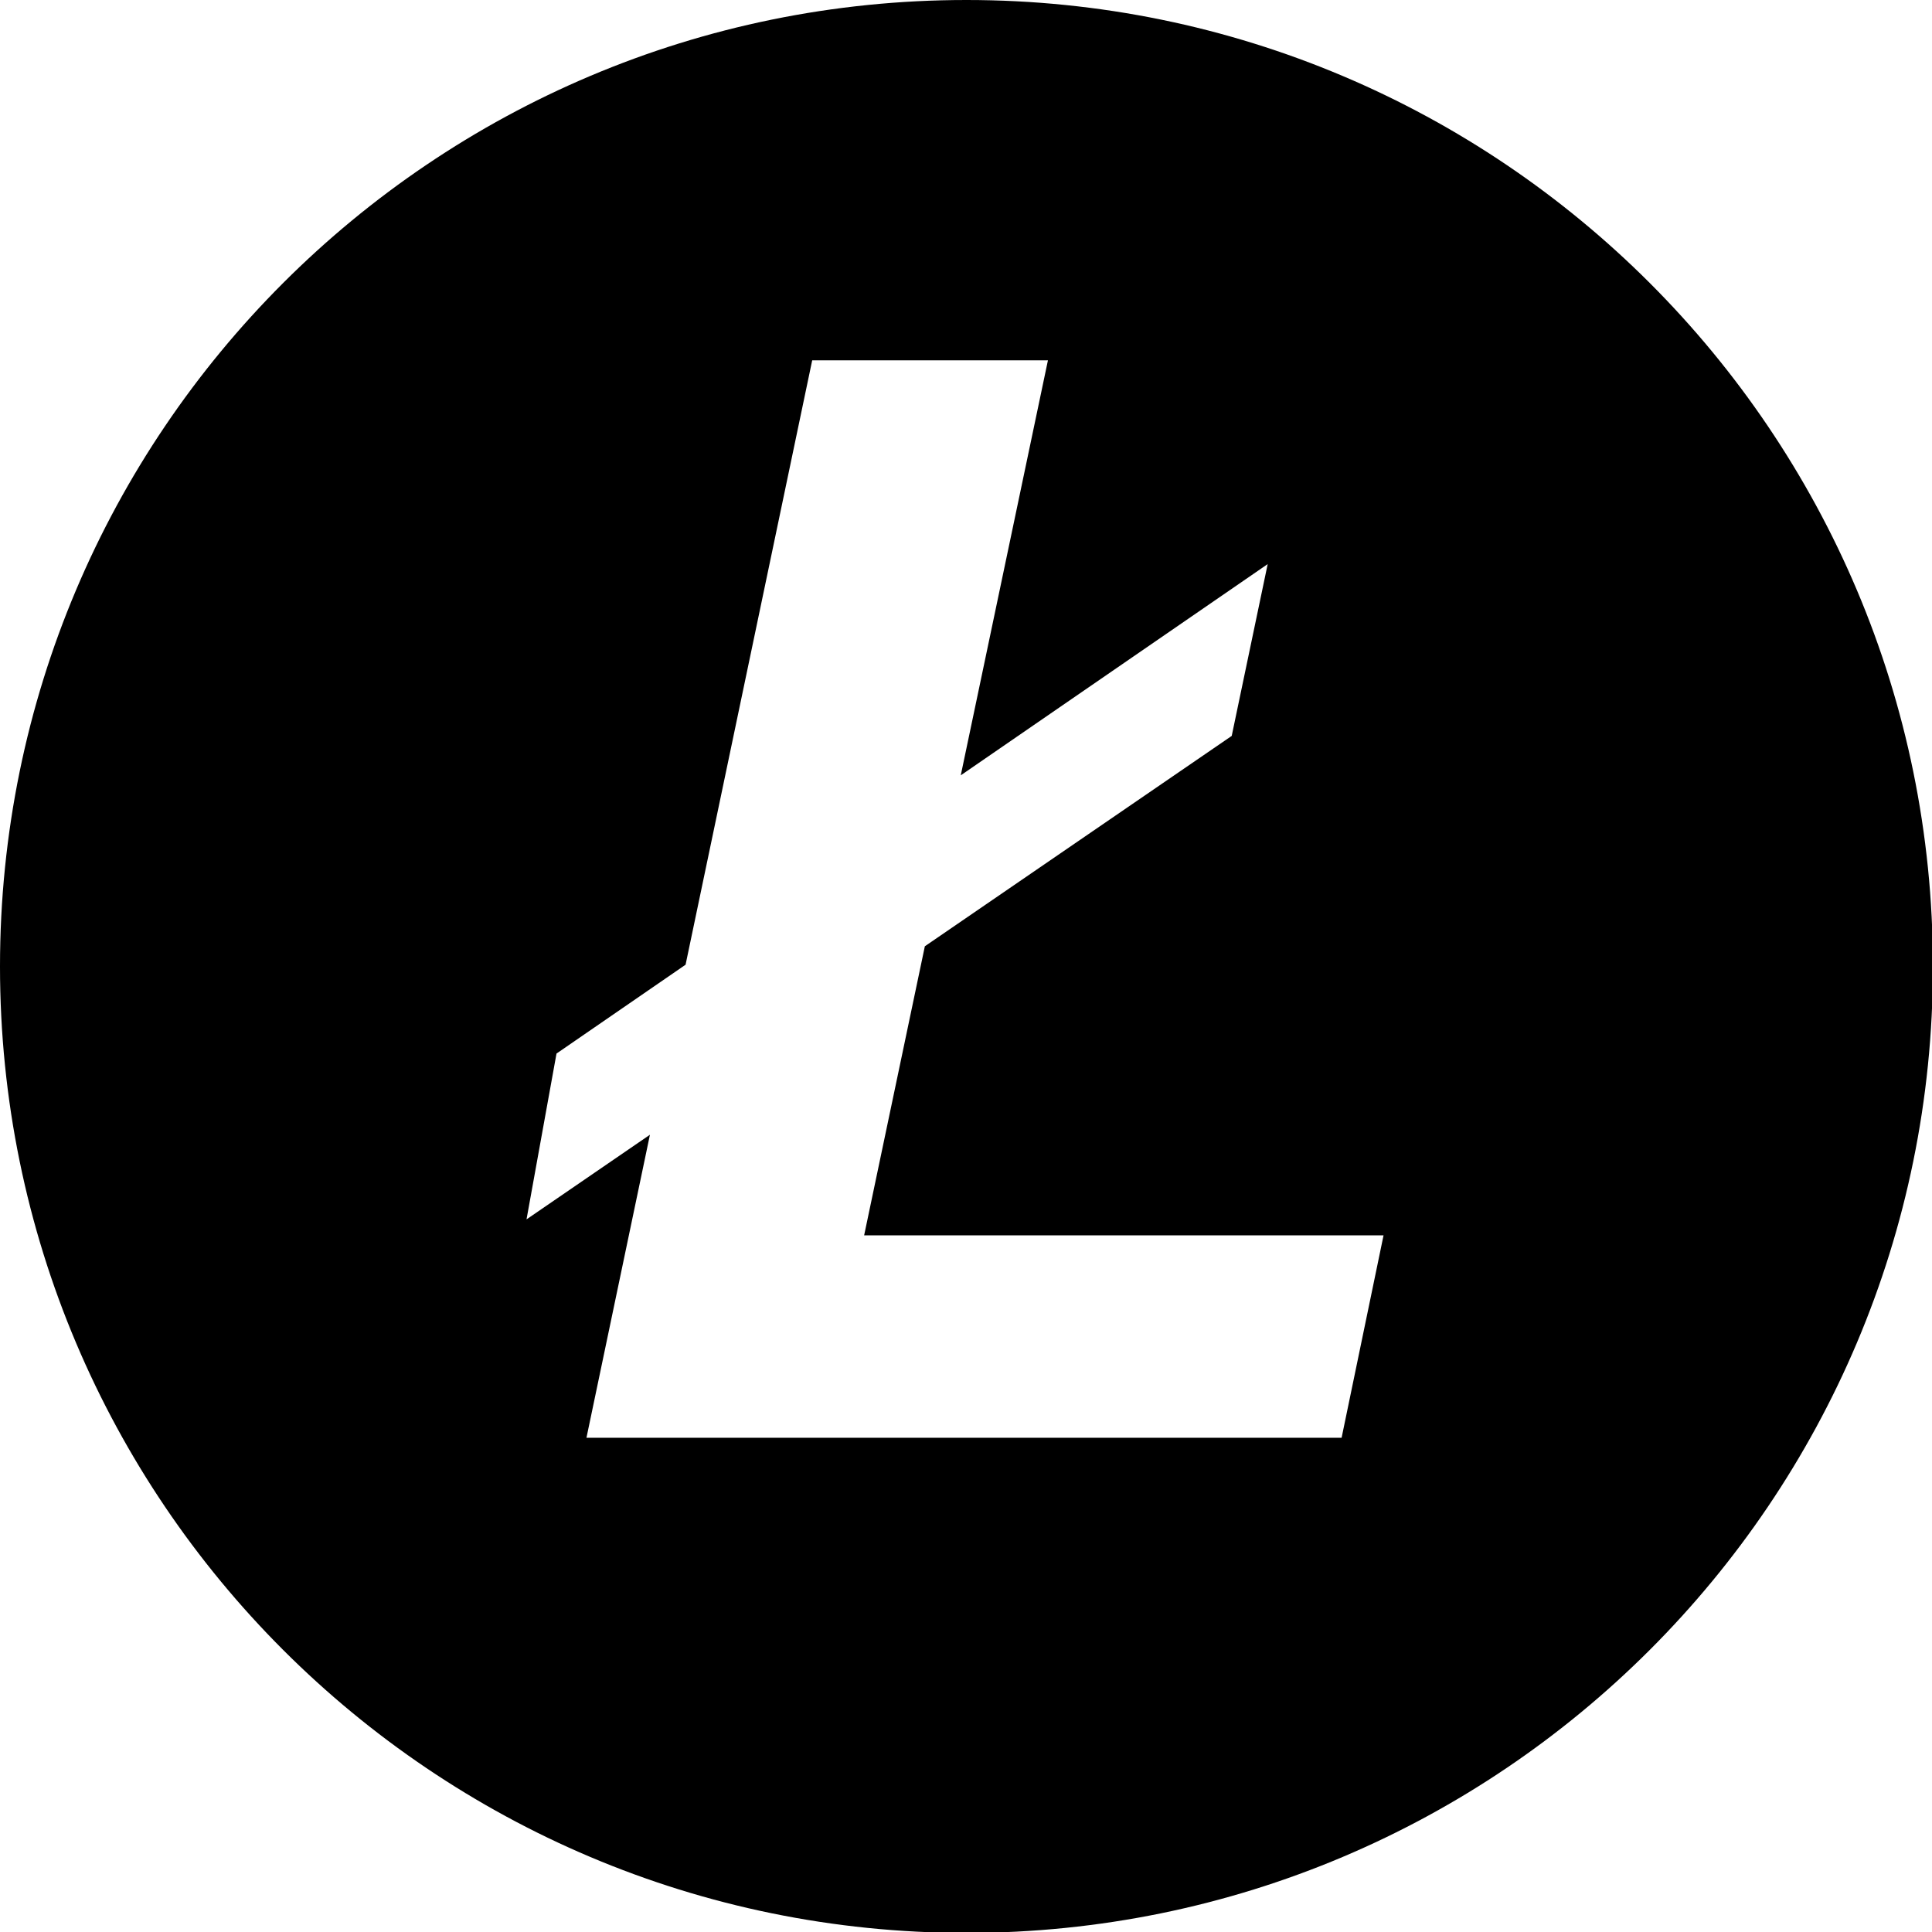
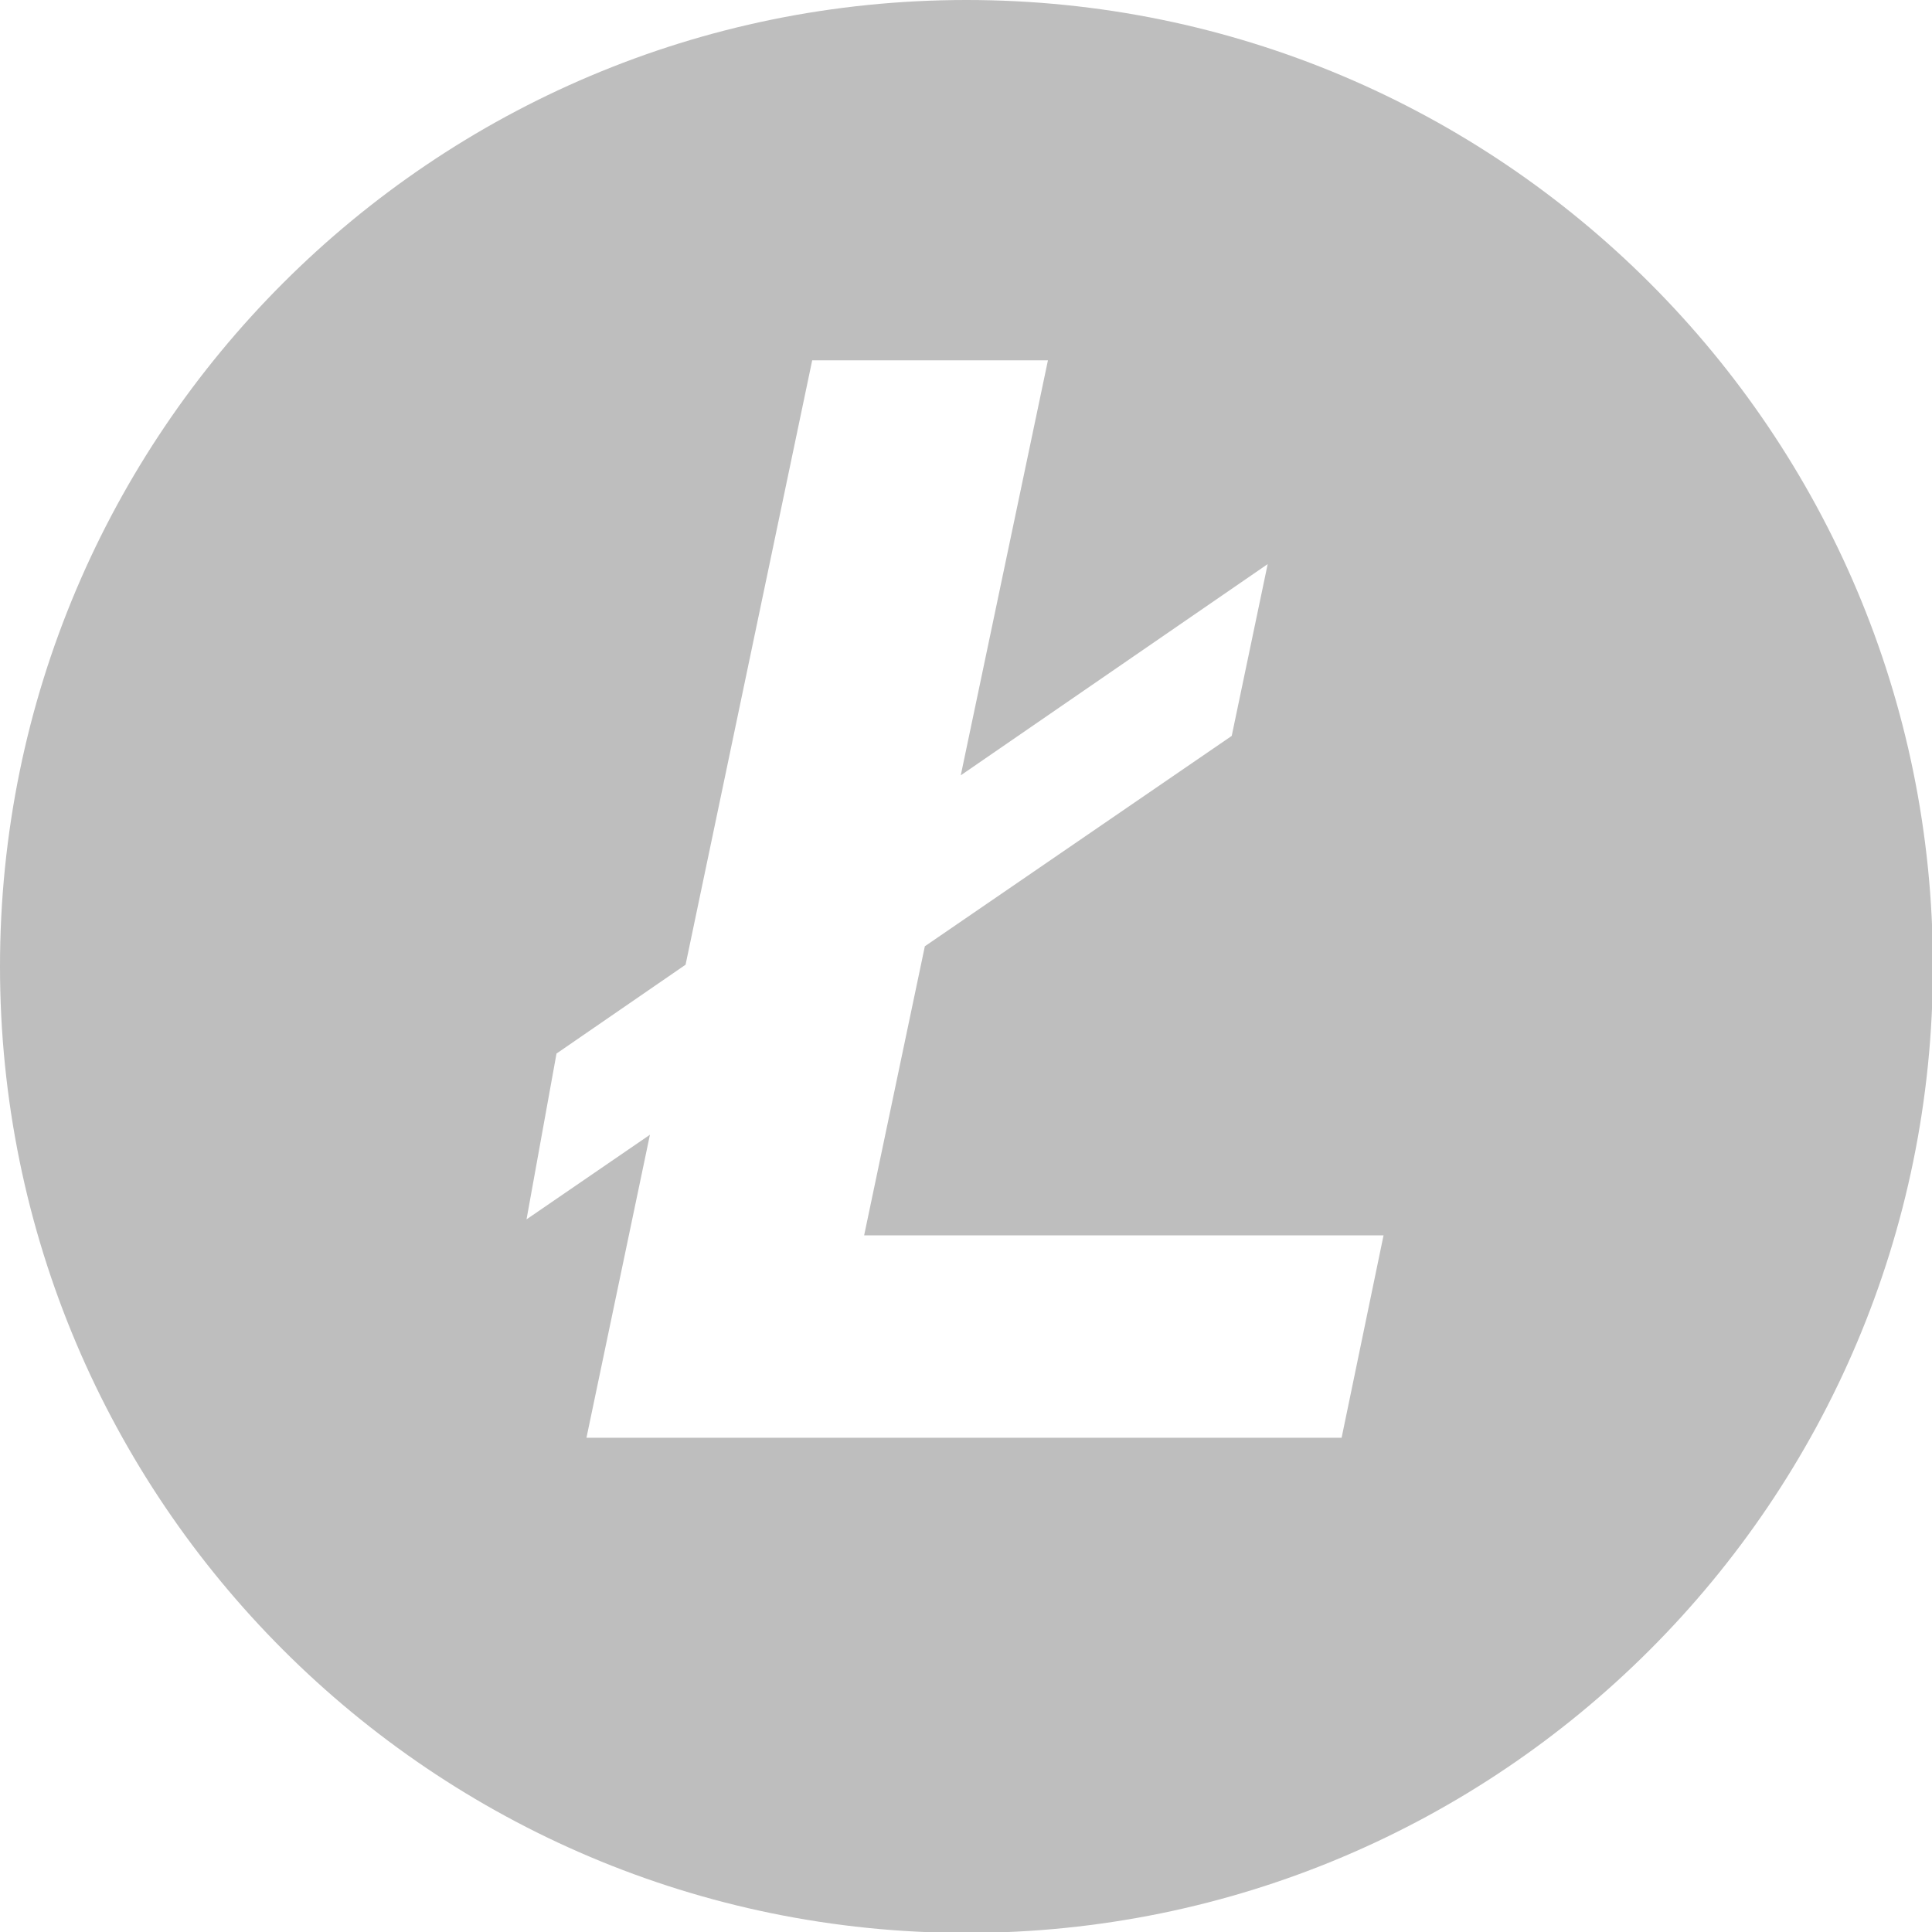
- <svg xmlns="http://www.w3.org/2000/svg" width="226.777" height="226.777" viewBox="0 0 226.777 226.777">
+ <svg xmlns="http://www.w3.org/2000/svg" fill="#bebebe" width="226.777" height="226.777" viewBox="0 0 226.777 226.777">
  <path d="M113.441 0C50.789 0 0 50.79 0 113.443c0 62.654 50.789 113.441 113.441 113.441 62.654 0 113.443-50.787 113.443-113.441C226.885 50.79 176.096 0 113.441 0zm44.036 168.762H68.839l7.45-35.566-14.486 9.933 3.519-19.463 15.151-10.43 14.862-70.939h27.671l-10.232 48.71L148.8 66.213l-4.222 20.167-36.02 24.693-7.126 33.93H162.4l-4.923 23.759z" />
</svg>
